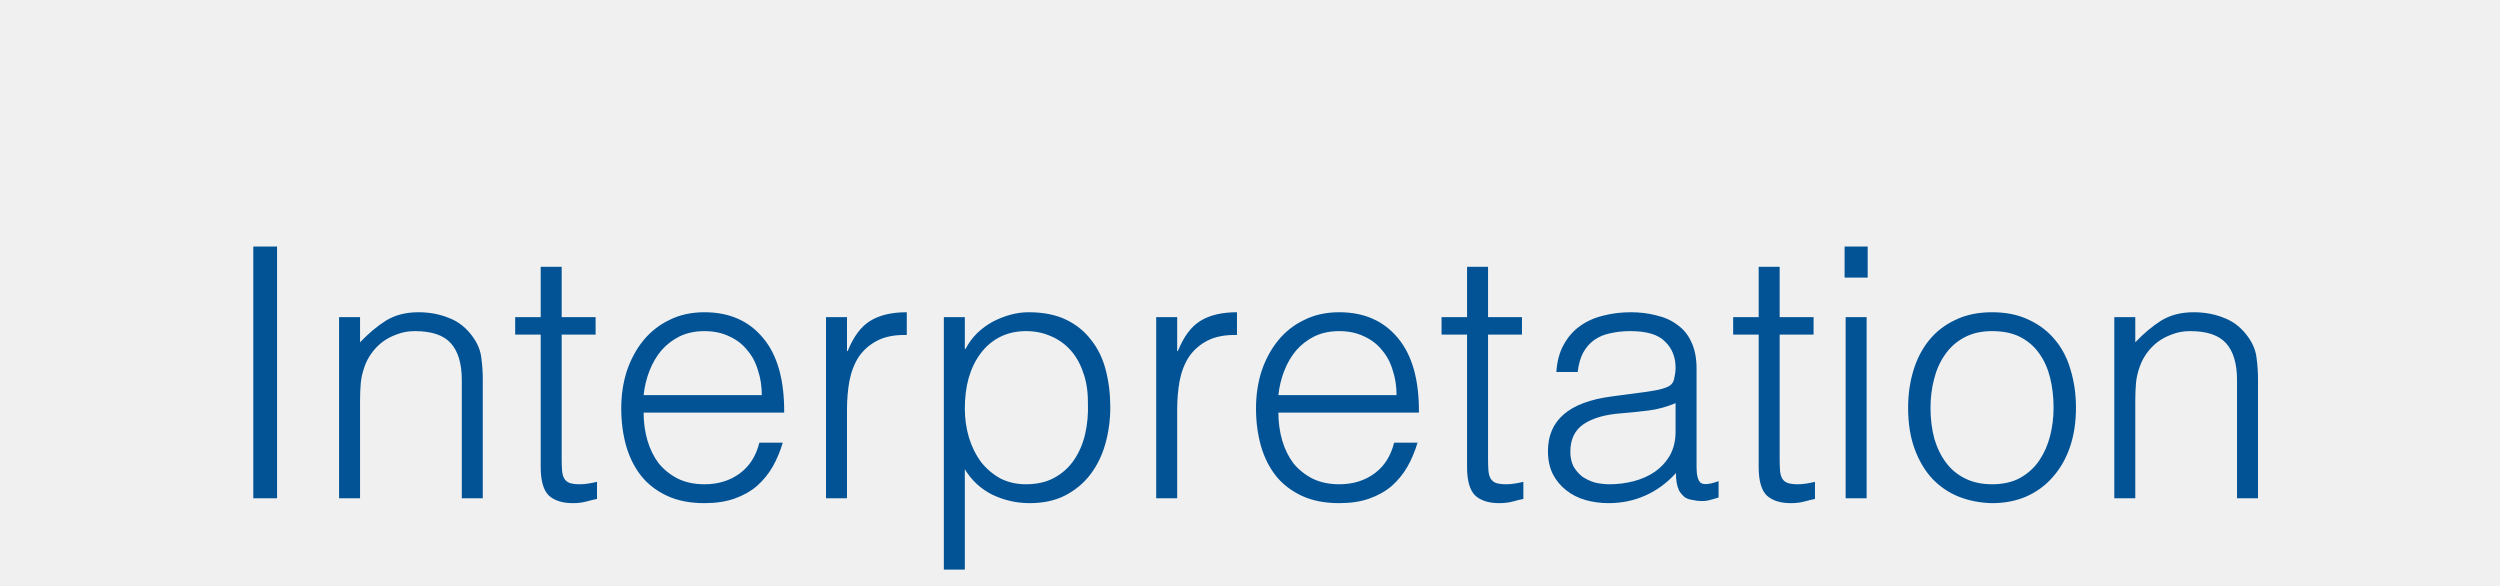
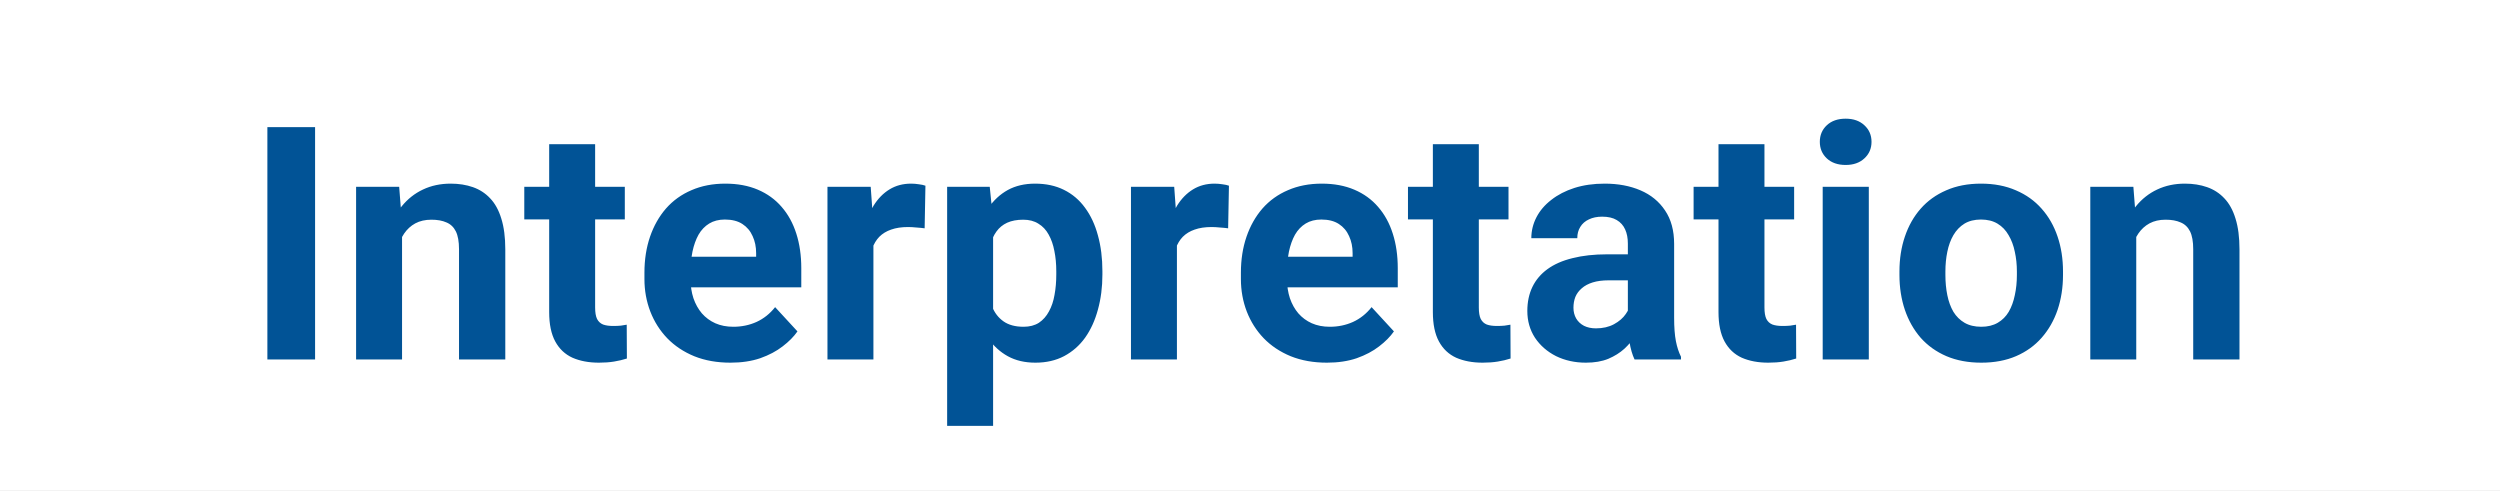
- <svg xmlns="http://www.w3.org/2000/svg" width="286" height="67" viewBox="0 0 286 67" fill="none">
-   <path d="M28.977 57V28.2H31.697V57H28.977ZM41.19 57H38.79V36.28H41.19V39.16C42.15 38.147 43.137 37.32 44.15 36.68C45.19 36.04 46.43 35.72 47.87 35.72C49.15 35.72 50.337 35.947 51.43 36.4C52.523 36.827 53.444 37.587 54.19 38.68C54.697 39.427 54.99 40.2 55.07 41C55.177 41.773 55.23 42.587 55.23 43.44V57H52.83V43.48C52.83 41.613 52.417 40.213 51.59 39.28C50.764 38.347 49.39 37.88 47.47 37.88C46.724 37.88 46.044 38 45.43 38.24C44.817 38.453 44.257 38.747 43.75 39.12C43.27 39.493 42.857 39.92 42.51 40.4C42.163 40.88 41.897 41.387 41.71 41.92C41.47 42.587 41.324 43.227 41.27 43.84C41.217 44.453 41.19 45.12 41.19 45.84V57ZM68.297 57.08C68.003 57.133 67.617 57.227 67.137 57.36C66.657 57.493 66.123 57.56 65.537 57.56C64.337 57.56 63.417 57.267 62.777 56.68C62.163 56.067 61.857 54.987 61.857 53.44V38.28H58.937V36.28H61.857V30.52H64.257V36.28H68.137V38.28H64.257V52.48C64.257 52.987 64.27 53.427 64.297 53.8C64.323 54.173 64.403 54.48 64.537 54.72C64.67 54.96 64.87 55.133 65.137 55.24C65.43 55.347 65.83 55.4 66.337 55.4C66.657 55.4 66.977 55.373 67.297 55.32C67.643 55.267 67.977 55.2 68.297 55.12V57.08ZM87.15 45.2C87.15 44.187 87.003 43.24 86.71 42.36C86.443 41.453 86.029 40.68 85.469 40.04C84.936 39.373 84.256 38.853 83.43 38.48C82.603 38.08 81.656 37.88 80.59 37.88C79.523 37.88 78.576 38.08 77.749 38.48C76.95 38.88 76.256 39.413 75.669 40.08C75.109 40.747 74.656 41.52 74.309 42.4C73.963 43.28 73.736 44.213 73.629 45.2H87.15ZM73.629 47.2C73.629 48.32 73.776 49.387 74.07 50.4C74.363 51.387 74.79 52.253 75.35 53C75.936 53.72 76.669 54.307 77.549 54.76C78.43 55.187 79.443 55.4 80.59 55.4C82.163 55.4 83.51 54.987 84.629 54.16C85.749 53.333 86.496 52.16 86.87 50.64H89.549C89.256 51.627 88.87 52.547 88.389 53.4C87.909 54.227 87.309 54.96 86.59 55.6C85.87 56.213 85.016 56.693 84.029 57.04C83.043 57.387 81.896 57.56 80.59 57.56C78.936 57.56 77.51 57.28 76.309 56.72C75.109 56.16 74.123 55.4 73.35 54.44C72.576 53.453 72.003 52.307 71.629 51C71.256 49.667 71.07 48.24 71.07 46.72C71.07 45.2 71.283 43.773 71.71 42.44C72.163 41.107 72.79 39.947 73.59 38.96C74.416 37.947 75.416 37.16 76.59 36.6C77.763 36.013 79.096 35.72 80.59 35.72C83.443 35.72 85.683 36.707 87.309 38.68C88.936 40.627 89.736 43.467 89.71 47.2H73.629ZM96.896 57H94.496V36.28H96.896V40.16H96.976C97.643 38.507 98.496 37.36 99.536 36.72C100.603 36.053 102.003 35.72 103.736 35.72V38.32C102.376 38.293 101.256 38.507 100.376 38.96C99.496 39.413 98.789 40.027 98.256 40.8C97.749 41.573 97.389 42.493 97.176 43.56C96.989 44.6 96.896 45.693 96.896 46.84V57ZM110.376 46.72C110.376 47.893 110.536 49.013 110.856 50.08C111.176 51.12 111.63 52.04 112.216 52.84C112.83 53.613 113.563 54.24 114.416 54.72C115.296 55.173 116.283 55.4 117.376 55.4C118.603 55.4 119.67 55.16 120.576 54.68C121.51 54.173 122.27 53.493 122.856 52.64C123.443 51.787 123.87 50.8 124.136 49.68C124.403 48.533 124.51 47.307 124.456 46C124.456 44.693 124.27 43.547 123.896 42.56C123.55 41.547 123.056 40.693 122.416 40C121.776 39.307 121.03 38.787 120.176 38.44C119.323 38.067 118.39 37.88 117.376 37.88C116.256 37.88 115.256 38.107 114.376 38.56C113.496 39.013 112.763 39.64 112.176 40.44C111.59 41.213 111.136 42.147 110.816 43.24C110.523 44.307 110.376 45.467 110.376 46.72ZM110.376 65.16H107.976V36.28H110.376V39.92H110.456C110.803 39.253 111.243 38.653 111.776 38.12C112.336 37.587 112.936 37.147 113.576 36.8C114.243 36.453 114.923 36.187 115.616 36C116.31 35.813 116.99 35.72 117.656 35.72C119.336 35.72 120.763 36 121.936 36.56C123.11 37.12 124.07 37.893 124.816 38.88C125.59 39.84 126.15 40.987 126.496 42.32C126.843 43.653 127.016 45.08 127.016 46.6C127.016 48.04 126.83 49.427 126.456 50.76C126.083 52.093 125.51 53.267 124.736 54.28C123.99 55.267 123.03 56.067 121.856 56.68C120.71 57.267 119.35 57.56 117.776 57.56C116.31 57.56 114.896 57.24 113.536 56.6C112.203 55.933 111.15 54.96 110.376 53.68V65.16ZM134.67 57H132.27V36.28H134.67V40.16H134.75C135.416 38.507 136.27 37.36 137.31 36.72C138.376 36.053 139.776 35.72 141.51 35.72V38.32C140.15 38.293 139.03 38.507 138.15 38.96C137.27 39.413 136.563 40.027 136.03 40.8C135.523 41.573 135.163 42.493 134.95 43.56C134.763 44.6 134.67 45.693 134.67 46.84V57ZM159.767 45.2C159.767 44.187 159.62 43.24 159.327 42.36C159.06 41.453 158.647 40.68 158.087 40.04C157.553 39.373 156.873 38.853 156.047 38.48C155.22 38.08 154.273 37.88 153.207 37.88C152.14 37.88 151.193 38.08 150.367 38.48C149.567 38.88 148.873 39.413 148.287 40.08C147.727 40.747 147.273 41.52 146.927 42.4C146.58 43.28 146.353 44.213 146.247 45.2H159.767ZM146.247 47.2C146.247 48.32 146.393 49.387 146.687 50.4C146.98 51.387 147.407 52.253 147.967 53C148.553 53.72 149.287 54.307 150.167 54.76C151.047 55.187 152.06 55.4 153.207 55.4C154.78 55.4 156.127 54.987 157.247 54.16C158.367 53.333 159.113 52.16 159.487 50.64H162.167C161.873 51.627 161.487 52.547 161.007 53.4C160.527 54.227 159.927 54.96 159.207 55.6C158.487 56.213 157.633 56.693 156.647 57.04C155.66 57.387 154.513 57.56 153.207 57.56C151.553 57.56 150.127 57.28 148.927 56.72C147.727 56.16 146.74 55.4 145.967 54.44C145.193 53.453 144.62 52.307 144.247 51C143.873 49.667 143.687 48.24 143.687 46.72C143.687 45.2 143.9 43.773 144.327 42.44C144.78 41.107 145.407 39.947 146.207 38.96C147.033 37.947 148.033 37.16 149.207 36.6C150.38 36.013 151.713 35.72 153.207 35.72C156.06 35.72 158.3 36.707 159.927 38.68C161.553 40.627 162.353 43.467 162.327 47.2H146.247ZM174.273 57.08C173.98 57.133 173.593 57.227 173.113 57.36C172.633 57.493 172.1 57.56 171.513 57.56C170.313 57.56 169.393 57.267 168.753 56.68C168.14 56.067 167.833 54.987 167.833 53.44V38.28H164.913V36.28H167.833V30.52H170.233V36.28H174.113V38.28H170.233V52.48C170.233 52.987 170.247 53.427 170.273 53.8C170.3 54.173 170.38 54.48 170.513 54.72C170.647 54.96 170.847 55.133 171.113 55.24C171.407 55.347 171.807 55.4 172.313 55.4C172.633 55.4 172.953 55.373 173.273 55.32C173.62 55.267 173.953 55.2 174.273 55.12V57.08ZM191.686 46.12C190.673 46.547 189.646 46.827 188.606 46.96C187.566 47.093 186.526 47.2 185.486 47.28C183.646 47.413 182.206 47.827 181.166 48.52C180.153 49.213 179.646 50.267 179.646 51.68C179.646 52.32 179.766 52.88 180.006 53.36C180.273 53.813 180.606 54.2 181.006 54.52C181.433 54.813 181.913 55.04 182.446 55.2C183.006 55.333 183.566 55.4 184.126 55.4C185.086 55.4 186.019 55.28 186.926 55.04C187.833 54.8 188.633 54.44 189.326 53.96C190.046 53.453 190.619 52.827 191.046 52.08C191.473 51.307 191.686 50.4 191.686 49.36V46.12ZM187.646 44.92C188.099 44.867 188.633 44.787 189.246 44.68C189.886 44.573 190.406 44.427 190.806 44.24C191.206 44.053 191.446 43.747 191.526 43.32C191.633 42.867 191.686 42.453 191.686 42.08C191.686 40.853 191.286 39.853 190.486 39.08C189.713 38.28 188.393 37.88 186.526 37.88C185.699 37.88 184.939 37.96 184.246 38.12C183.553 38.253 182.939 38.507 182.406 38.88C181.899 39.227 181.473 39.707 181.126 40.32C180.806 40.907 180.593 41.653 180.486 42.56H178.046C178.126 41.333 178.406 40.293 178.886 39.44C179.366 38.56 179.979 37.853 180.726 37.32C181.499 36.76 182.379 36.36 183.366 36.12C184.379 35.853 185.446 35.72 186.566 35.72C187.606 35.72 188.579 35.84 189.486 36.08C190.419 36.293 191.219 36.653 191.886 37.16C192.579 37.64 193.113 38.293 193.486 39.12C193.886 39.947 194.086 40.96 194.086 42.16V53.44C194.086 54.373 194.246 54.973 194.566 55.24C194.913 55.48 195.593 55.413 196.606 55.04V56.92C196.419 56.973 196.139 57.053 195.766 57.16C195.419 57.267 195.073 57.32 194.726 57.32C194.353 57.32 193.993 57.28 193.646 57.2C193.246 57.147 192.926 57.027 192.686 56.84C192.446 56.627 192.246 56.387 192.086 56.12C191.953 55.827 191.859 55.52 191.806 55.2C191.753 54.853 191.726 54.493 191.726 54.12C190.713 55.24 189.553 56.093 188.246 56.68C186.939 57.267 185.526 57.56 184.006 57.56C183.099 57.56 182.219 57.44 181.366 57.2C180.539 56.96 179.806 56.587 179.166 56.08C178.526 55.573 178.019 54.96 177.646 54.24C177.273 53.493 177.086 52.613 177.086 51.6C177.086 48.08 179.499 46 184.326 45.36L187.646 44.92ZM207.633 57.08C207.339 57.133 206.953 57.227 206.473 57.36C205.993 57.493 205.459 57.56 204.873 57.56C203.673 57.56 202.753 57.267 202.113 56.68C201.499 56.067 201.193 54.987 201.193 53.44V38.28H198.273V36.28H201.193V30.52H203.593V36.28H207.473V38.28H203.593V52.48C203.593 52.987 203.606 53.427 203.633 53.8C203.659 54.173 203.739 54.48 203.873 54.72C204.006 54.96 204.206 55.133 204.473 55.24C204.766 55.347 205.166 55.4 205.673 55.4C205.993 55.4 206.313 55.373 206.633 55.32C206.979 55.267 207.313 55.2 207.633 55.12V57.08ZM211.142 57V36.28H213.542V57H211.142ZM211.022 31.76V28.2H213.662V31.76H211.022ZM227.89 57.56C226.556 57.533 225.303 57.293 224.13 56.84C222.983 56.387 221.97 55.707 221.09 54.8C220.236 53.893 219.556 52.76 219.05 51.4C218.543 50.04 218.29 48.453 218.29 46.64C218.29 45.12 218.49 43.707 218.89 42.4C219.29 41.067 219.89 39.907 220.69 38.92C221.49 37.933 222.49 37.16 223.69 36.6C224.89 36.013 226.29 35.72 227.89 35.72C229.516 35.72 230.93 36.013 232.13 36.6C233.33 37.16 234.33 37.933 235.13 38.92C235.93 39.88 236.516 41.027 236.89 42.36C237.29 43.693 237.49 45.12 237.49 46.64C237.49 48.293 237.263 49.787 236.81 51.12C236.356 52.453 235.703 53.6 234.85 54.56C234.023 55.52 233.01 56.267 231.81 56.8C230.636 57.307 229.33 57.56 227.89 57.56ZM234.93 46.64C234.93 45.413 234.796 44.267 234.53 43.2C234.263 42.133 233.85 41.213 233.29 40.44C232.73 39.64 232.01 39.013 231.13 38.56C230.25 38.107 229.17 37.88 227.89 37.88C226.636 37.88 225.556 38.133 224.65 38.64C223.77 39.12 223.05 39.773 222.49 40.6C221.93 41.4 221.516 42.333 221.25 43.4C220.983 44.44 220.85 45.52 220.85 46.64C220.85 47.92 220.996 49.107 221.29 50.2C221.61 51.267 222.063 52.187 222.65 52.96C223.236 53.733 223.97 54.333 224.85 54.76C225.73 55.187 226.743 55.4 227.89 55.4C229.143 55.4 230.21 55.16 231.09 54.68C231.996 54.173 232.73 53.507 233.29 52.68C233.85 51.853 234.263 50.92 234.53 49.88C234.796 48.84 234.93 47.76 234.93 46.64ZM244.276 57H241.876V36.28H244.276V39.16C245.236 38.147 246.223 37.32 247.236 36.68C248.276 36.04 249.516 35.72 250.956 35.72C252.236 35.72 253.423 35.947 254.516 36.4C255.609 36.827 256.529 37.587 257.276 38.68C257.783 39.427 258.076 40.2 258.156 41C258.263 41.773 258.316 42.587 258.316 43.44V57H255.916V43.48C255.916 41.613 255.503 40.213 254.676 39.28C253.849 38.347 252.476 37.88 250.556 37.88C249.809 37.88 249.129 38 248.516 38.24C247.903 38.453 247.343 38.747 246.836 39.12C246.356 39.493 245.943 39.92 245.596 40.4C245.249 40.88 244.983 41.387 244.796 41.92C244.556 42.587 244.409 43.227 244.356 43.84C244.303 44.453 244.276 45.12 244.276 45.84V57Z" fill="#015396" />
+ <svg xmlns="http://www.w3.org/2000/svg" width="306" height="60" viewBox="0 0 306 60" fill="none">
+   <rect width="306" height="60" fill="white" />
+   <path d="M38.566 15.562V44H32.727V15.562H38.566ZM49.211 27.379V44H43.586V22.867H48.859L49.211 27.379ZM48.391 32.691H46.867C46.867 31.129 47.069 29.723 47.473 28.473C47.876 27.21 48.443 26.135 49.172 25.25C49.901 24.352 50.767 23.668 51.77 23.199C52.785 22.717 53.918 22.477 55.168 22.477C56.158 22.477 57.062 22.62 57.883 22.906C58.703 23.193 59.406 23.648 59.992 24.273C60.591 24.898 61.047 25.725 61.359 26.754C61.685 27.783 61.848 29.039 61.848 30.523V44H56.184V30.504C56.184 29.566 56.053 28.837 55.793 28.316C55.533 27.796 55.148 27.431 54.641 27.223C54.146 27.001 53.534 26.891 52.805 26.891C52.05 26.891 51.392 27.04 50.832 27.34C50.285 27.639 49.829 28.056 49.465 28.59C49.113 29.111 48.846 29.723 48.664 30.426C48.482 31.129 48.391 31.884 48.391 32.691ZM76.477 22.867V26.852H64.172V22.867H76.477ZM67.219 17.652H72.844V37.633C72.844 38.245 72.922 38.714 73.078 39.039C73.247 39.365 73.495 39.592 73.82 39.723C74.146 39.84 74.556 39.898 75.051 39.898C75.402 39.898 75.715 39.885 75.988 39.859C76.275 39.82 76.516 39.781 76.711 39.742L76.731 43.883C76.249 44.039 75.728 44.163 75.168 44.254C74.608 44.345 73.99 44.391 73.312 44.391C72.076 44.391 70.995 44.189 70.07 43.785C69.159 43.368 68.456 42.704 67.961 41.793C67.466 40.882 67.219 39.684 67.219 38.199V17.652ZM89.406 44.391C87.766 44.391 86.294 44.13 84.992 43.609C83.69 43.075 82.583 42.34 81.672 41.402C80.773 40.465 80.083 39.378 79.602 38.141C79.12 36.891 78.879 35.562 78.879 34.156V33.375C78.879 31.773 79.107 30.309 79.562 28.98C80.018 27.652 80.669 26.5 81.516 25.523C82.375 24.547 83.417 23.798 84.641 23.277C85.865 22.744 87.245 22.477 88.781 22.477C90.279 22.477 91.607 22.724 92.766 23.219C93.924 23.713 94.894 24.417 95.676 25.328C96.47 26.24 97.069 27.333 97.473 28.609C97.876 29.872 98.078 31.279 98.078 32.828V35.172H81.281V31.422H92.551V30.992C92.551 30.211 92.408 29.514 92.121 28.902C91.848 28.277 91.431 27.783 90.871 27.418C90.311 27.053 89.595 26.871 88.723 26.871C87.981 26.871 87.342 27.034 86.809 27.359C86.275 27.685 85.838 28.141 85.5 28.727C85.174 29.312 84.927 30.003 84.758 30.797C84.602 31.578 84.523 32.438 84.523 33.375V34.156C84.523 35.003 84.641 35.784 84.875 36.5C85.122 37.216 85.467 37.835 85.91 38.355C86.366 38.876 86.913 39.28 87.551 39.566C88.202 39.853 88.938 39.996 89.758 39.996C90.773 39.996 91.717 39.801 92.59 39.41C93.475 39.007 94.237 38.401 94.875 37.594L97.609 40.562C97.167 41.2 96.561 41.812 95.793 42.398C95.038 42.984 94.126 43.466 93.059 43.844C91.991 44.208 90.773 44.391 89.406 44.391ZM106.906 27.477V44H101.281V22.867H106.574L106.906 27.477ZM113.273 22.73L113.176 27.945C112.902 27.906 112.57 27.874 112.18 27.848C111.802 27.809 111.457 27.789 111.145 27.789C110.35 27.789 109.66 27.893 109.074 28.102C108.501 28.297 108.02 28.59 107.629 28.98C107.251 29.371 106.965 29.846 106.77 30.406C106.587 30.966 106.483 31.604 106.457 32.32L105.324 31.969C105.324 30.602 105.461 29.345 105.734 28.199C106.008 27.04 106.405 26.031 106.926 25.172C107.46 24.312 108.111 23.648 108.879 23.18C109.647 22.711 110.526 22.477 111.516 22.477C111.828 22.477 112.147 22.503 112.473 22.555C112.798 22.594 113.065 22.652 113.273 22.73ZM121.555 26.93V52.125H115.93V22.867H121.145L121.555 26.93ZM134.934 33.199V33.609C134.934 35.146 134.751 36.572 134.387 37.887C134.035 39.202 133.514 40.348 132.824 41.324C132.134 42.288 131.275 43.043 130.246 43.59C129.23 44.124 128.059 44.391 126.73 44.391C125.441 44.391 124.322 44.13 123.371 43.609C122.421 43.089 121.62 42.359 120.969 41.422C120.331 40.471 119.816 39.371 119.426 38.121C119.035 36.871 118.736 35.53 118.527 34.098V33.023C118.736 31.487 119.035 30.081 119.426 28.805C119.816 27.516 120.331 26.402 120.969 25.465C121.62 24.514 122.414 23.779 123.352 23.258C124.302 22.737 125.415 22.477 126.691 22.477C128.033 22.477 129.211 22.73 130.227 23.238C131.255 23.746 132.115 24.475 132.805 25.426C133.508 26.376 134.035 27.509 134.387 28.824C134.751 30.139 134.934 31.598 134.934 33.199ZM129.289 33.609V33.199C129.289 32.301 129.211 31.474 129.055 30.719C128.911 29.951 128.677 29.28 128.352 28.707C128.039 28.134 127.622 27.691 127.102 27.379C126.594 27.053 125.975 26.891 125.246 26.891C124.478 26.891 123.82 27.014 123.273 27.262C122.74 27.509 122.303 27.867 121.965 28.336C121.626 28.805 121.372 29.365 121.203 30.016C121.034 30.667 120.93 31.402 120.891 32.223V34.938C120.956 35.901 121.138 36.767 121.438 37.535C121.737 38.29 122.199 38.889 122.824 39.332C123.449 39.775 124.27 39.996 125.285 39.996C126.027 39.996 126.652 39.833 127.16 39.508C127.668 39.169 128.078 38.707 128.391 38.121C128.716 37.535 128.944 36.858 129.074 36.09C129.217 35.322 129.289 34.495 129.289 33.609ZM144.055 27.477V44H138.43V22.867H143.723L144.055 27.477ZM150.422 22.73L150.324 27.945C150.051 27.906 149.719 27.874 149.328 27.848C148.951 27.809 148.605 27.789 148.293 27.789C147.499 27.789 146.809 27.893 146.223 28.102C145.65 28.297 145.168 28.59 144.777 28.98C144.4 29.371 144.113 29.846 143.918 30.406C143.736 30.966 143.632 31.604 143.605 32.32L142.473 31.969C142.473 30.602 142.609 29.345 142.883 28.199C143.156 27.04 143.553 26.031 144.074 25.172C144.608 24.312 145.259 23.648 146.027 23.18C146.796 22.711 147.674 22.477 148.664 22.477C148.977 22.477 149.296 22.503 149.621 22.555C149.947 22.594 150.214 22.652 150.422 22.73ZM162.414 44.391C160.773 44.391 159.302 44.13 158 43.609C156.698 43.075 155.591 42.34 154.68 41.402C153.781 40.465 153.091 39.378 152.609 38.141C152.128 36.891 151.887 35.562 151.887 34.156V33.375C151.887 31.773 152.115 30.309 152.57 28.98C153.026 27.652 153.677 26.5 154.523 25.523C155.383 24.547 156.424 23.798 157.648 23.277C158.872 22.744 160.253 22.477 161.789 22.477C163.286 22.477 164.615 22.724 165.773 23.219C166.932 23.713 167.902 24.417 168.684 25.328C169.478 26.24 170.077 27.333 170.48 28.609C170.884 29.872 171.086 31.279 171.086 32.828V35.172H154.289V31.422H165.559V30.992C165.559 30.211 165.415 29.514 165.129 28.902C164.855 28.277 164.439 27.783 163.879 27.418C163.319 27.053 162.603 26.871 161.73 26.871C160.988 26.871 160.35 27.034 159.816 27.359C159.283 27.685 158.846 28.141 158.508 28.727C158.182 29.312 157.935 30.003 157.766 30.797C157.609 31.578 157.531 32.438 157.531 33.375V34.156C157.531 35.003 157.648 35.784 157.883 36.5C158.13 37.216 158.475 37.835 158.918 38.355C159.374 38.876 159.921 39.28 160.559 39.566C161.21 39.853 161.945 39.996 162.766 39.996C163.781 39.996 164.725 39.801 165.598 39.41C166.483 39.007 167.245 38.401 167.883 37.594L170.617 40.562C170.174 41.2 169.569 41.812 168.801 42.398C168.046 42.984 167.134 43.466 166.066 43.844C164.999 44.208 163.781 44.391 162.414 44.391ZM184.641 22.867V26.852H172.336V22.867H184.641ZM175.383 17.652H181.008V37.633C181.008 38.245 181.086 38.714 181.242 39.039C181.411 39.365 181.659 39.592 181.984 39.723C182.31 39.84 182.72 39.898 183.215 39.898C183.566 39.898 183.879 39.885 184.152 39.859C184.439 39.82 184.68 39.781 184.875 39.742L184.895 43.883C184.413 44.039 183.892 44.163 183.332 44.254C182.772 44.345 182.154 44.391 181.477 44.391C180.24 44.391 179.159 44.189 178.234 43.785C177.323 43.368 176.62 42.704 176.125 41.793C175.63 40.882 175.383 39.684 175.383 38.199V17.652ZM199.25 39.234V29.82C199.25 29.143 199.139 28.564 198.918 28.082C198.697 27.587 198.352 27.203 197.883 26.93C197.427 26.656 196.835 26.52 196.105 26.52C195.48 26.52 194.94 26.63 194.484 26.852C194.029 27.06 193.677 27.366 193.43 27.77C193.182 28.16 193.059 28.622 193.059 29.156H187.434C187.434 28.258 187.642 27.405 188.059 26.598C188.475 25.79 189.081 25.081 189.875 24.469C190.669 23.844 191.613 23.355 192.707 23.004C193.814 22.652 195.051 22.477 196.418 22.477C198.059 22.477 199.517 22.75 200.793 23.297C202.069 23.844 203.072 24.664 203.801 25.758C204.543 26.852 204.914 28.219 204.914 29.859V38.902C204.914 40.061 204.986 41.012 205.129 41.754C205.272 42.483 205.48 43.121 205.754 43.668V44H200.07C199.797 43.427 199.589 42.711 199.445 41.852C199.315 40.979 199.25 40.107 199.25 39.234ZM199.992 31.129L200.031 34.312H196.887C196.145 34.312 195.5 34.397 194.953 34.566C194.406 34.736 193.957 34.977 193.605 35.289C193.254 35.589 192.993 35.94 192.824 36.344C192.668 36.747 192.59 37.19 192.59 37.672C192.59 38.154 192.701 38.59 192.922 38.98C193.143 39.358 193.462 39.658 193.879 39.879C194.296 40.087 194.784 40.191 195.344 40.191C196.19 40.191 196.926 40.022 197.551 39.684C198.176 39.345 198.658 38.928 198.996 38.434C199.348 37.939 199.53 37.47 199.543 37.027L201.027 39.41C200.819 39.944 200.533 40.497 200.168 41.07C199.816 41.643 199.367 42.184 198.82 42.691C198.273 43.186 197.616 43.596 196.848 43.922C196.079 44.234 195.168 44.391 194.113 44.391C192.772 44.391 191.555 44.124 190.461 43.59C189.38 43.043 188.521 42.294 187.883 41.344C187.258 40.38 186.945 39.286 186.945 38.062C186.945 36.956 187.154 35.973 187.57 35.113C187.987 34.254 188.599 33.531 189.406 32.945C190.227 32.346 191.249 31.897 192.473 31.598C193.697 31.285 195.116 31.129 196.73 31.129H199.992ZM219.602 22.867V26.852H207.297V22.867H219.602ZM210.344 17.652H215.969V37.633C215.969 38.245 216.047 38.714 216.203 39.039C216.372 39.365 216.62 39.592 216.945 39.723C217.271 39.84 217.681 39.898 218.176 39.898C218.527 39.898 218.84 39.885 219.113 39.859C219.4 39.82 219.641 39.781 219.836 39.742L219.855 43.883C219.374 44.039 218.853 44.163 218.293 44.254C217.733 44.345 217.115 44.391 216.438 44.391C215.201 44.391 214.12 44.189 213.195 43.785C212.284 43.368 211.581 42.704 211.086 41.793C210.591 40.882 210.344 39.684 210.344 38.199V17.652ZM228.742 22.867V44H223.098V22.867H228.742ZM222.746 17.359C222.746 16.539 223.033 15.862 223.605 15.328C224.178 14.794 224.947 14.527 225.91 14.527C226.861 14.527 227.622 14.794 228.195 15.328C228.781 15.862 229.074 16.539 229.074 17.359C229.074 18.18 228.781 18.857 228.195 19.391C227.622 19.924 226.861 20.191 225.91 20.191C224.947 20.191 224.178 19.924 223.605 19.391C223.033 18.857 222.746 18.18 222.746 17.359ZM232.492 33.648V33.238C232.492 31.689 232.714 30.263 233.156 28.961C233.599 27.646 234.243 26.506 235.09 25.543C235.936 24.579 236.978 23.831 238.215 23.297C239.452 22.75 240.871 22.477 242.473 22.477C244.074 22.477 245.5 22.75 246.75 23.297C248 23.831 249.048 24.579 249.895 25.543C250.754 26.506 251.405 27.646 251.848 28.961C252.29 30.263 252.512 31.689 252.512 33.238V33.648C252.512 35.185 252.29 36.611 251.848 37.926C251.405 39.228 250.754 40.367 249.895 41.344C249.048 42.307 248.007 43.056 246.77 43.59C245.533 44.124 244.113 44.391 242.512 44.391C240.91 44.391 239.484 44.124 238.234 43.59C236.997 43.056 235.949 42.307 235.09 41.344C234.243 40.367 233.599 39.228 233.156 37.926C232.714 36.611 232.492 35.185 232.492 33.648ZM238.117 33.238V33.648C238.117 34.534 238.195 35.361 238.352 36.129C238.508 36.897 238.755 37.574 239.094 38.16C239.445 38.733 239.901 39.182 240.461 39.508C241.021 39.833 241.704 39.996 242.512 39.996C243.293 39.996 243.964 39.833 244.523 39.508C245.083 39.182 245.533 38.733 245.871 38.16C246.21 37.574 246.457 36.897 246.613 36.129C246.783 35.361 246.867 34.534 246.867 33.648V33.238C246.867 32.379 246.783 31.572 246.613 30.816C246.457 30.048 246.203 29.371 245.852 28.785C245.513 28.186 245.064 27.717 244.504 27.379C243.944 27.04 243.267 26.871 242.473 26.871C241.678 26.871 241.001 27.04 240.441 27.379C239.895 27.717 239.445 28.186 239.094 28.785C238.755 29.371 238.508 30.048 238.352 30.816C238.195 31.572 238.117 32.379 238.117 33.238ZM261.477 27.379V44H255.852V22.867H261.125L261.477 27.379ZM260.656 32.691H259.133C259.133 31.129 259.335 29.723 259.738 28.473C260.142 27.21 260.708 26.135 261.438 25.25C262.167 24.352 263.033 23.668 264.035 23.199C265.051 22.717 266.184 22.477 267.434 22.477C268.423 22.477 269.328 22.62 270.148 22.906C270.969 23.193 271.672 23.648 272.258 24.273C272.857 24.898 273.312 25.725 273.625 26.754C273.951 27.783 274.113 29.039 274.113 30.523V44H268.449V30.504C268.449 29.566 268.319 28.837 268.059 28.316C267.798 27.796 267.414 27.431 266.906 27.223C266.411 27.001 265.799 26.891 265.07 26.891C264.315 26.891 263.658 27.04 263.098 27.34C262.551 27.639 262.095 28.056 261.73 28.59C261.379 29.111 261.112 29.723 260.93 30.426C260.747 31.129 260.656 31.884 260.656 32.691Z" fill="#015396" />
</svg>
